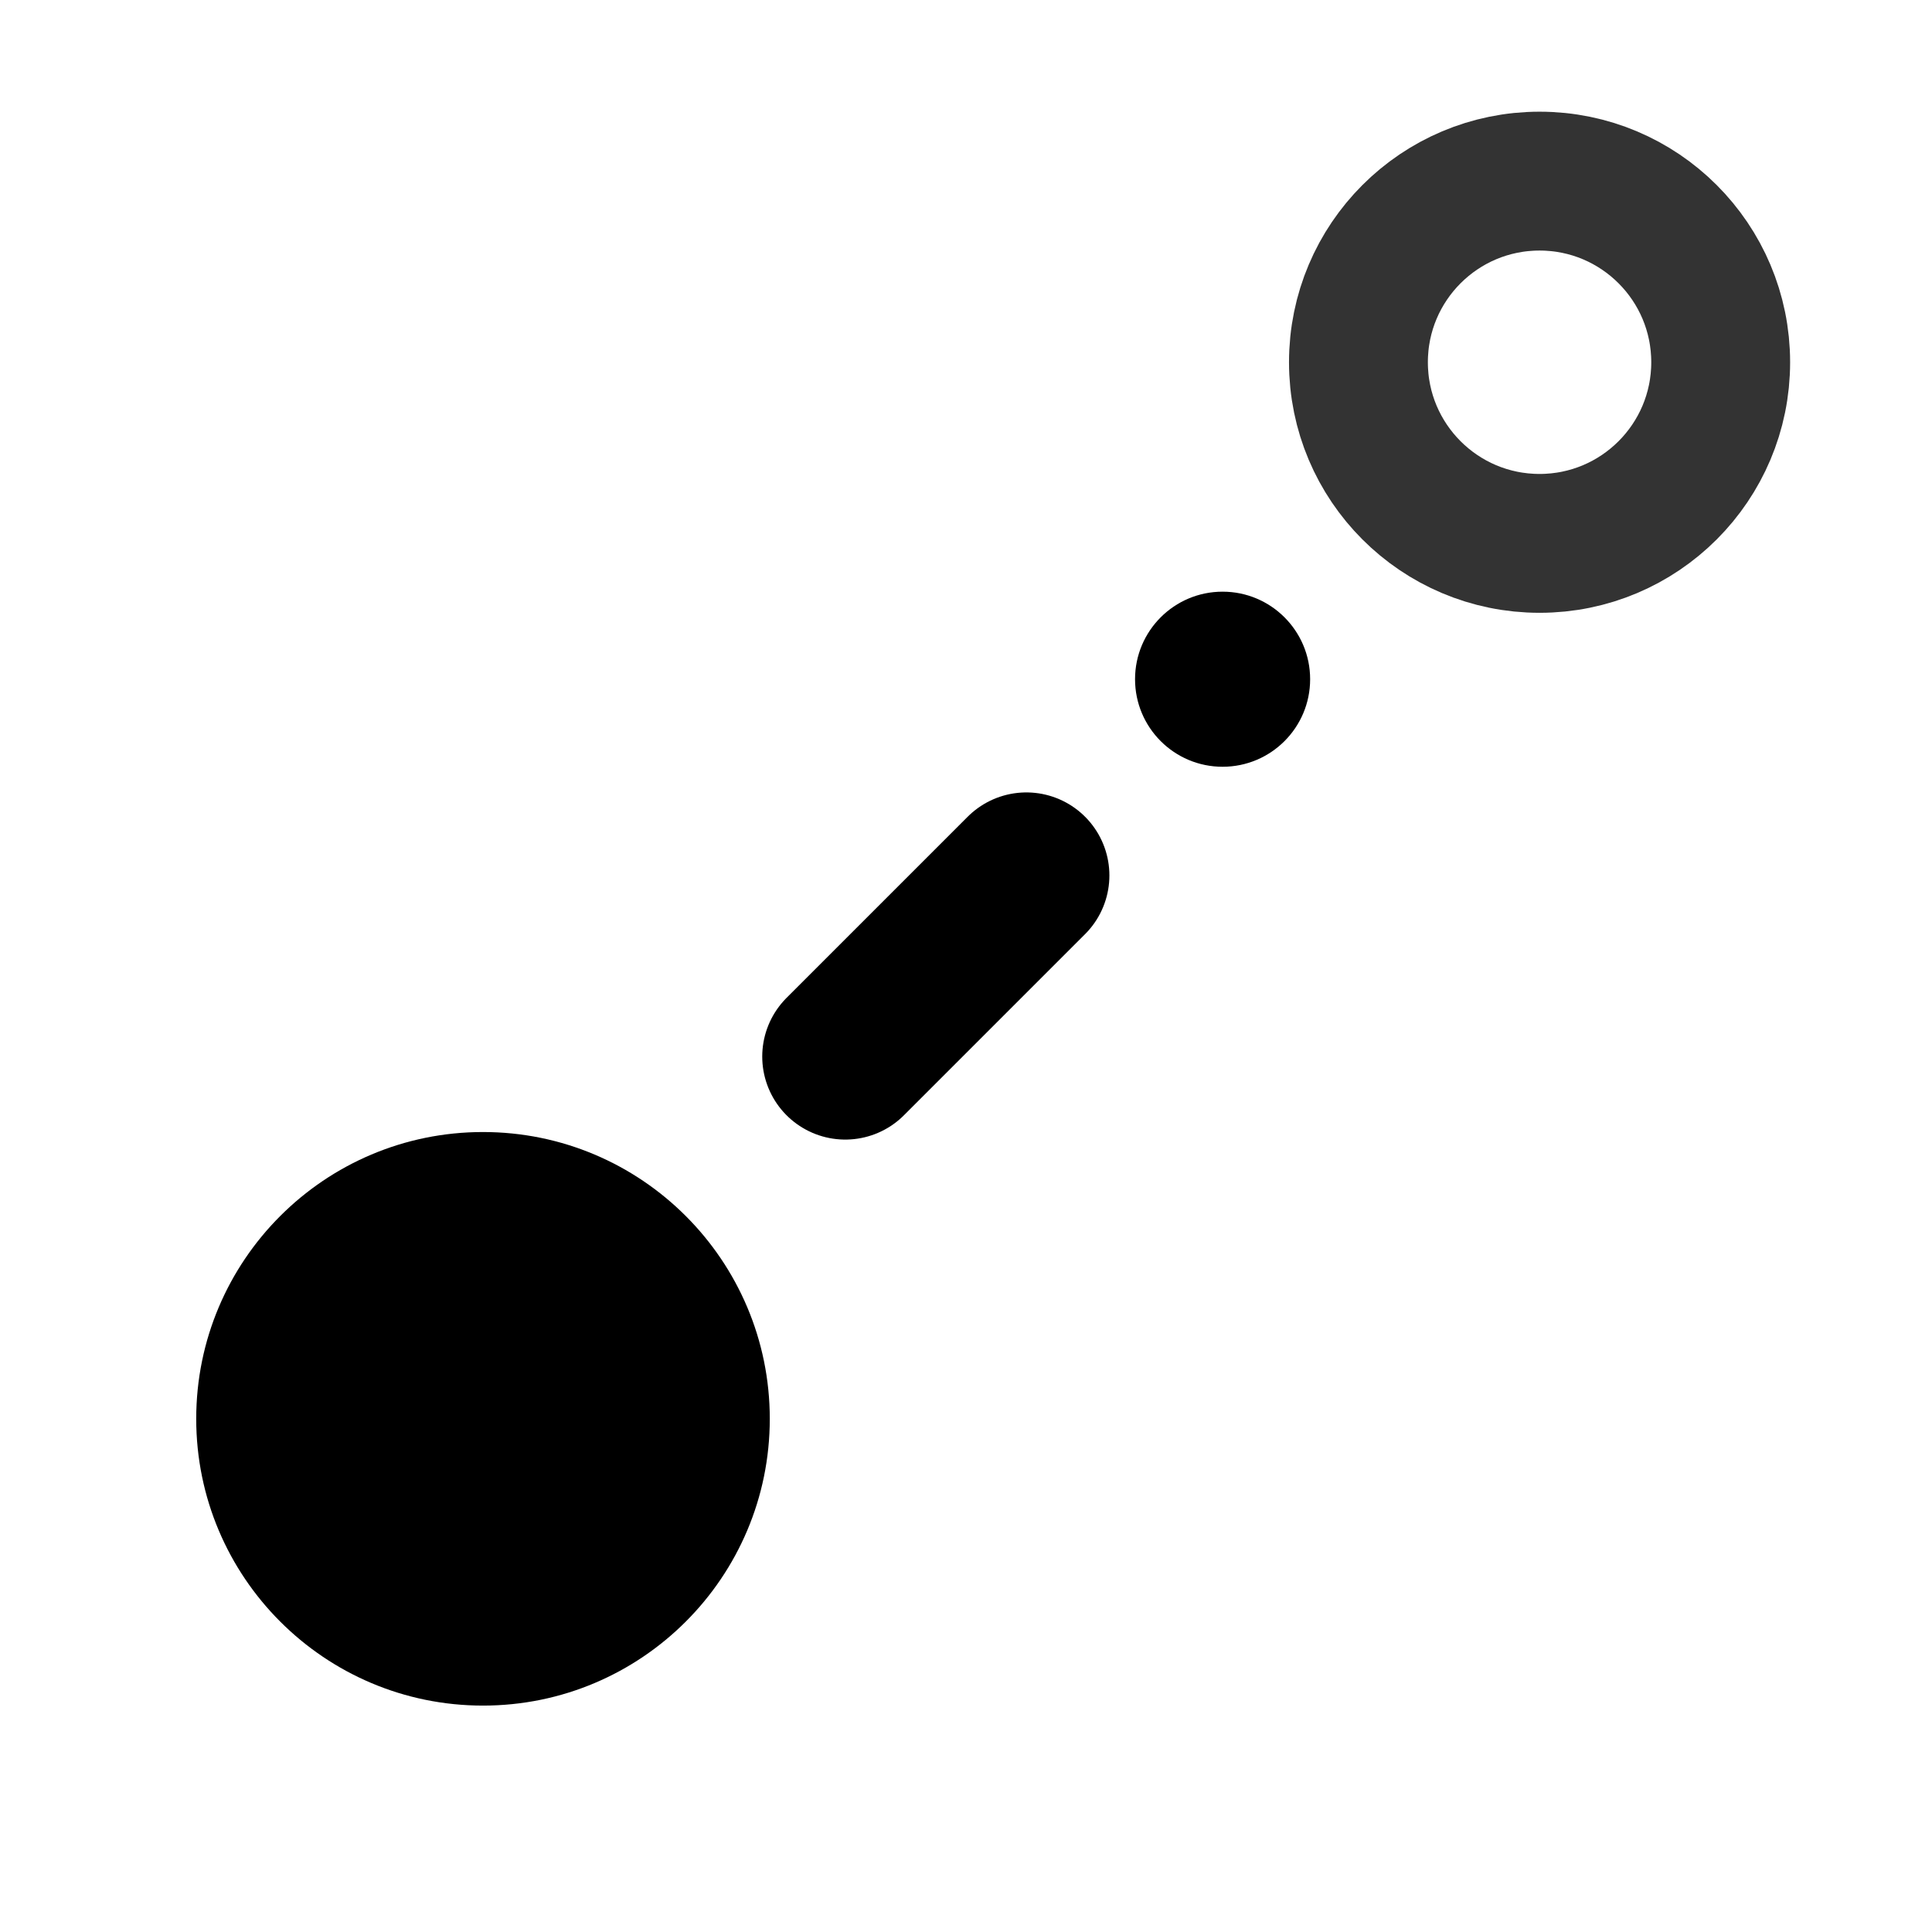
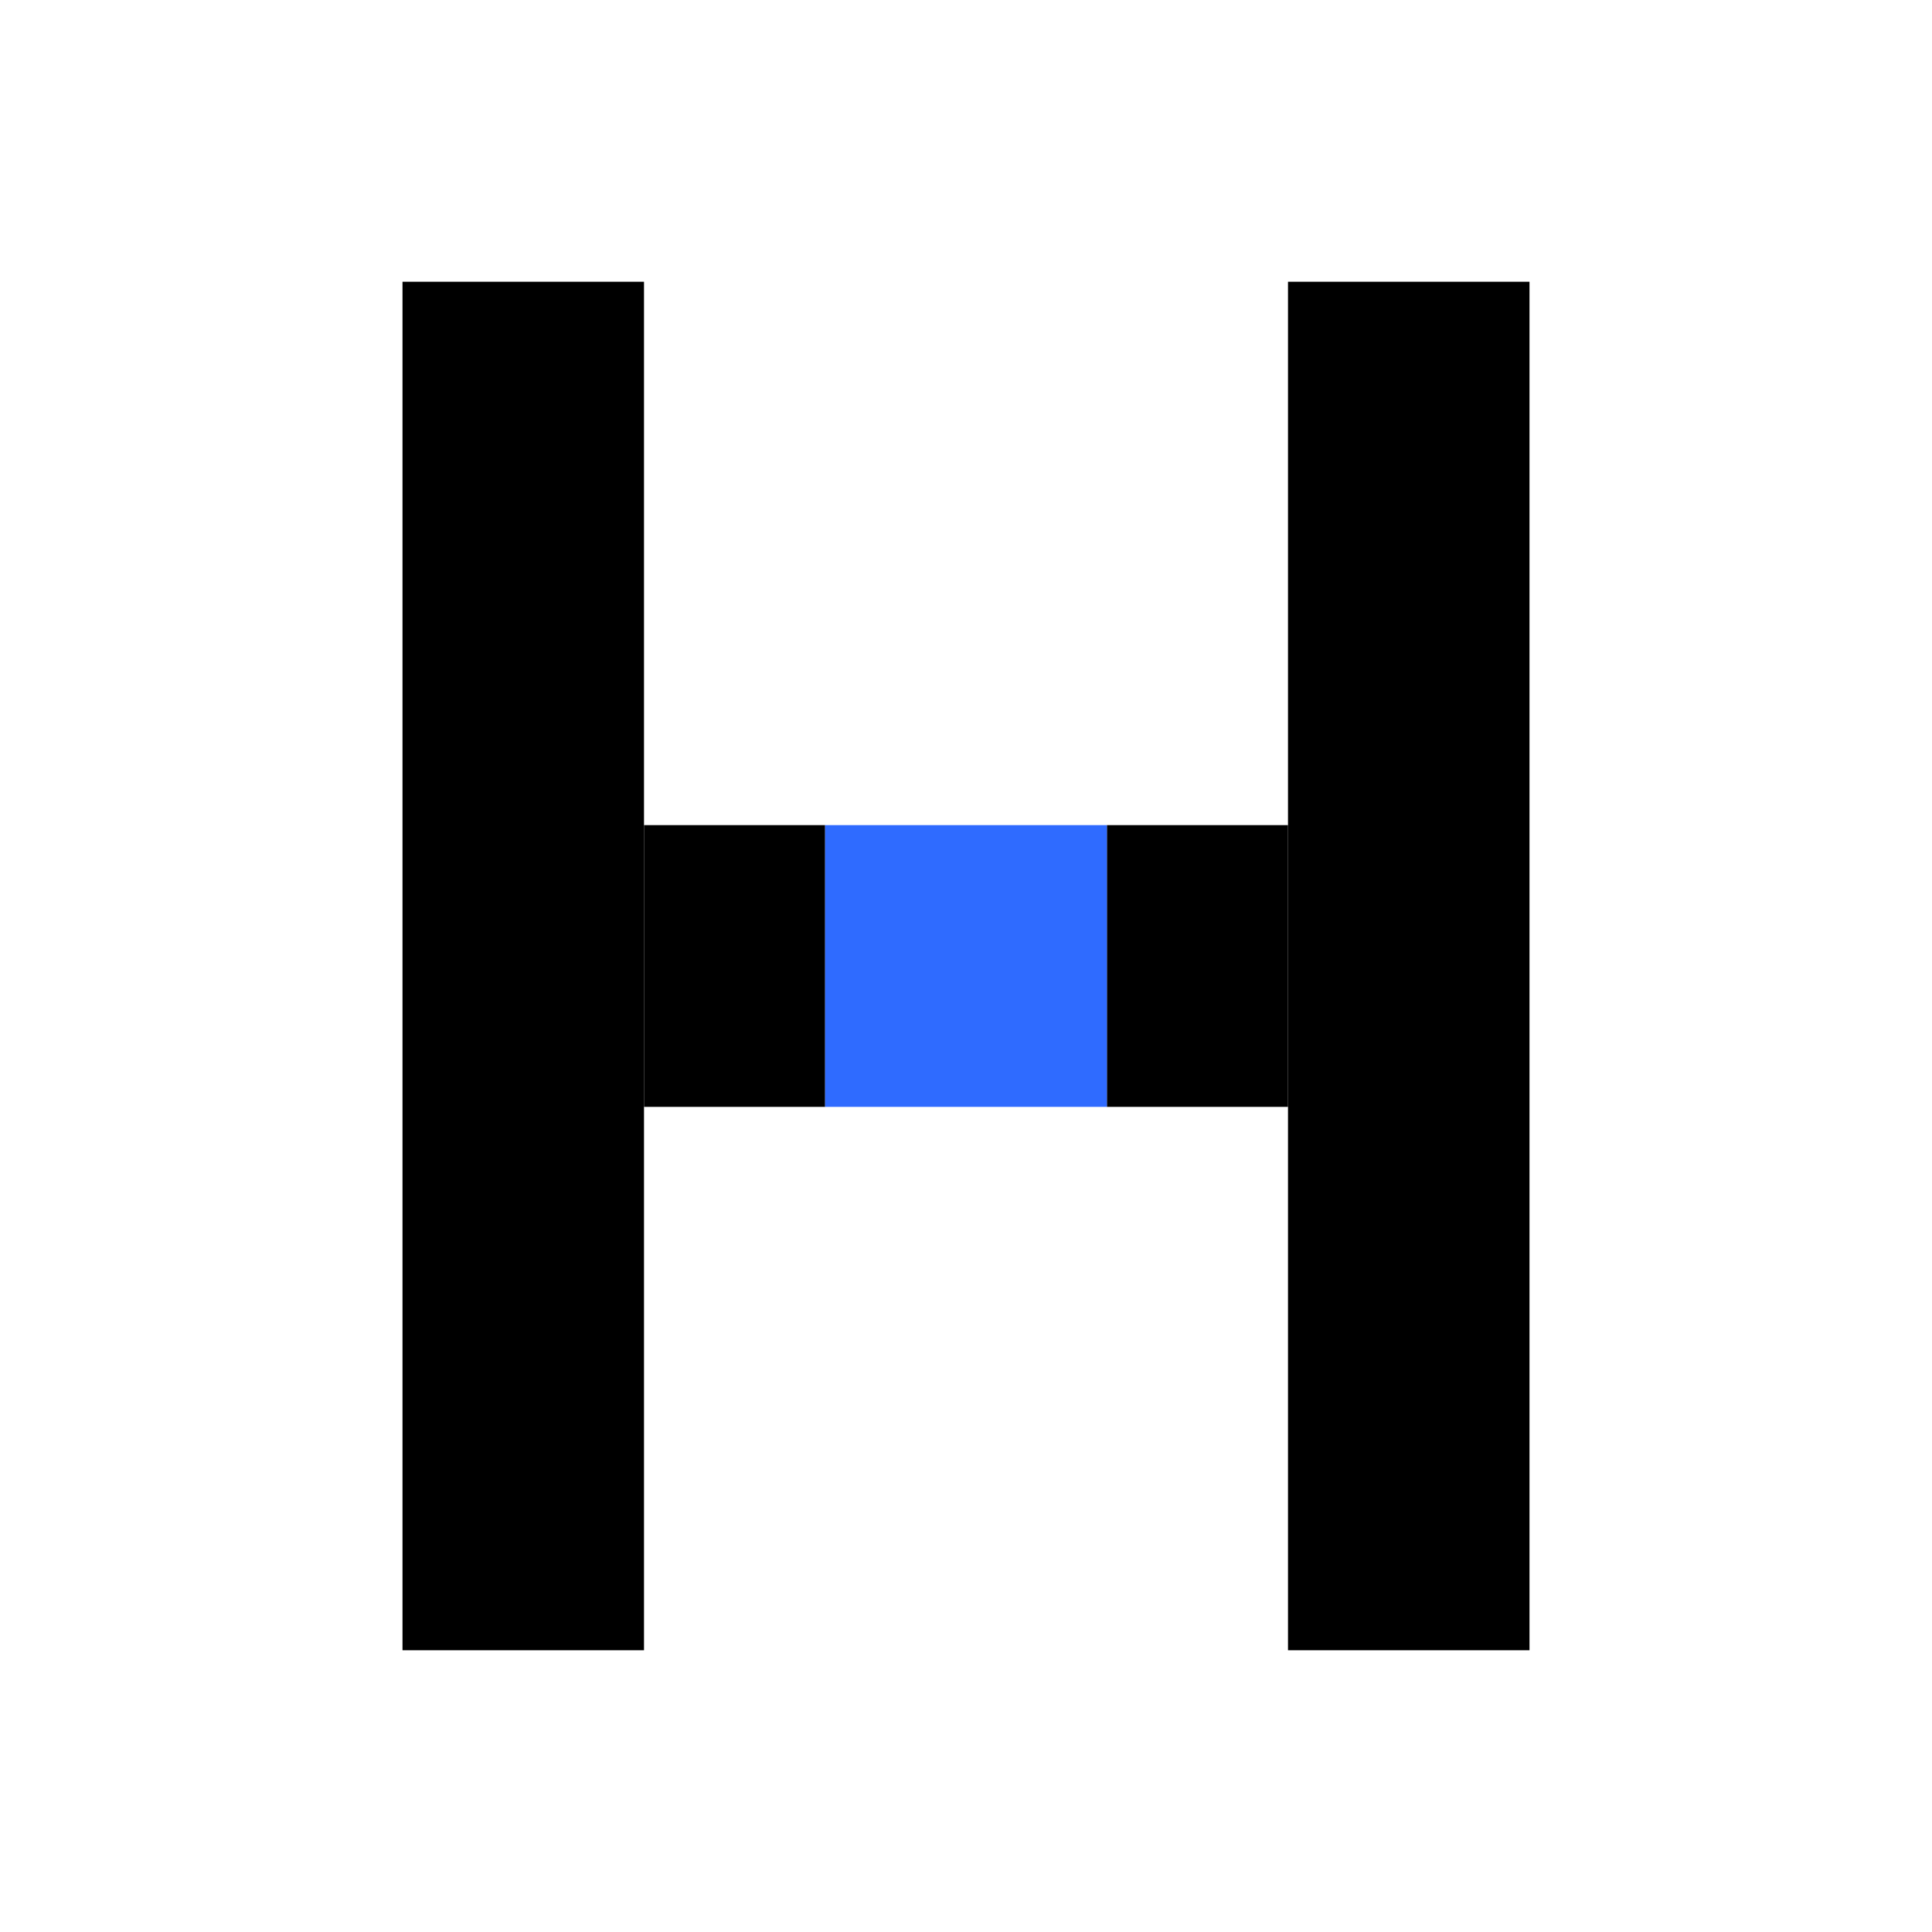
- <svg xmlns="http://www.w3.org/2000/svg" viewBox="0 0 64 64" role="img" aria-label="heliograph">
-   <circle cx="16" cy="47" r="9.5" fill="currentColor" />
-   <path d="M28 35 L34 29" stroke="currentColor" stroke-width="5.5" stroke-linecap="round" />
-   <circle cx="40.5" cy="22.5" r="2.9" fill="currentColor" />
-   <circle cx="51" cy="12" r="6" fill="none" stroke="currentColor" stroke-width="4.6" opacity=".8" />
+ <svg xmlns="http://www.w3.org/2000/svg" viewBox="0 0 96 96" role="img" aria-label="heliograph">
+   <rect x="20" y="14" width="12" height="68" fill="currentColor" />
+   <rect x="64" y="14" width="12" height="68" fill="currentColor" />
+   <rect x="32" y="41" width="9" height="14" fill="currentColor" />
+   <rect x="55" y="41" width="9" height="14" fill="currentColor" />
+   <rect x="41" y="41" width="14" height="14" fill="#2F6BFF" />
</svg>
